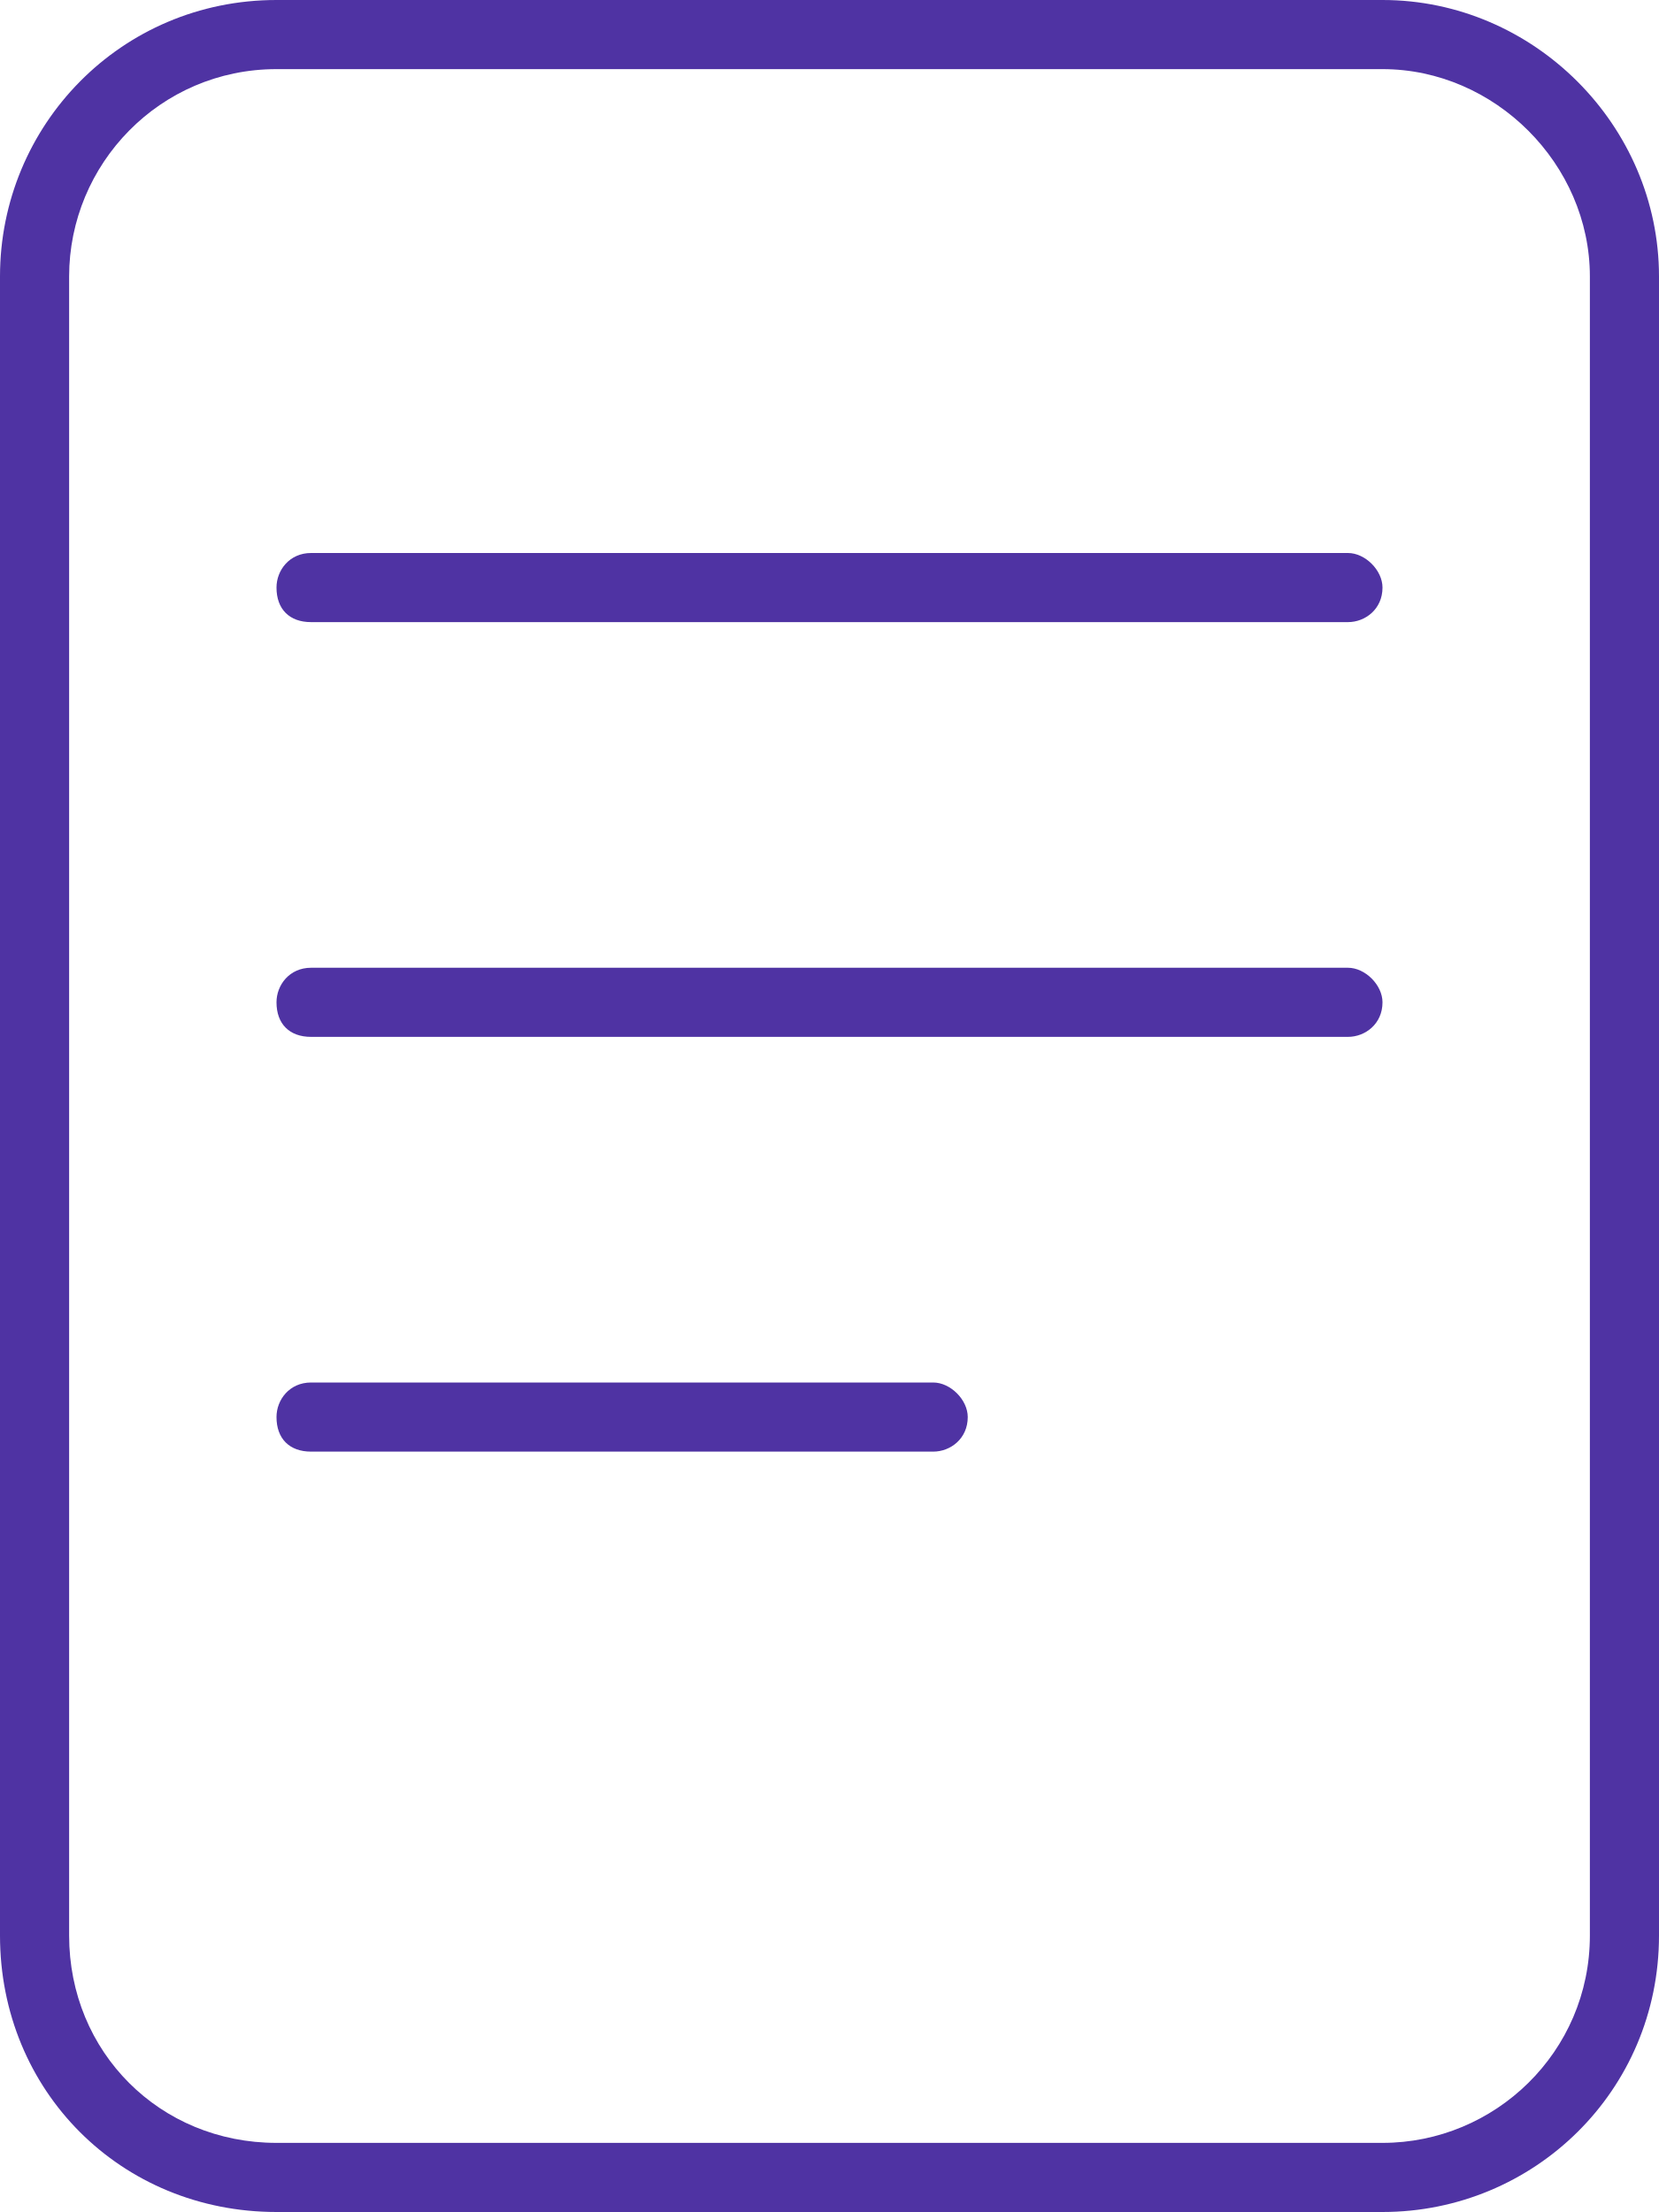
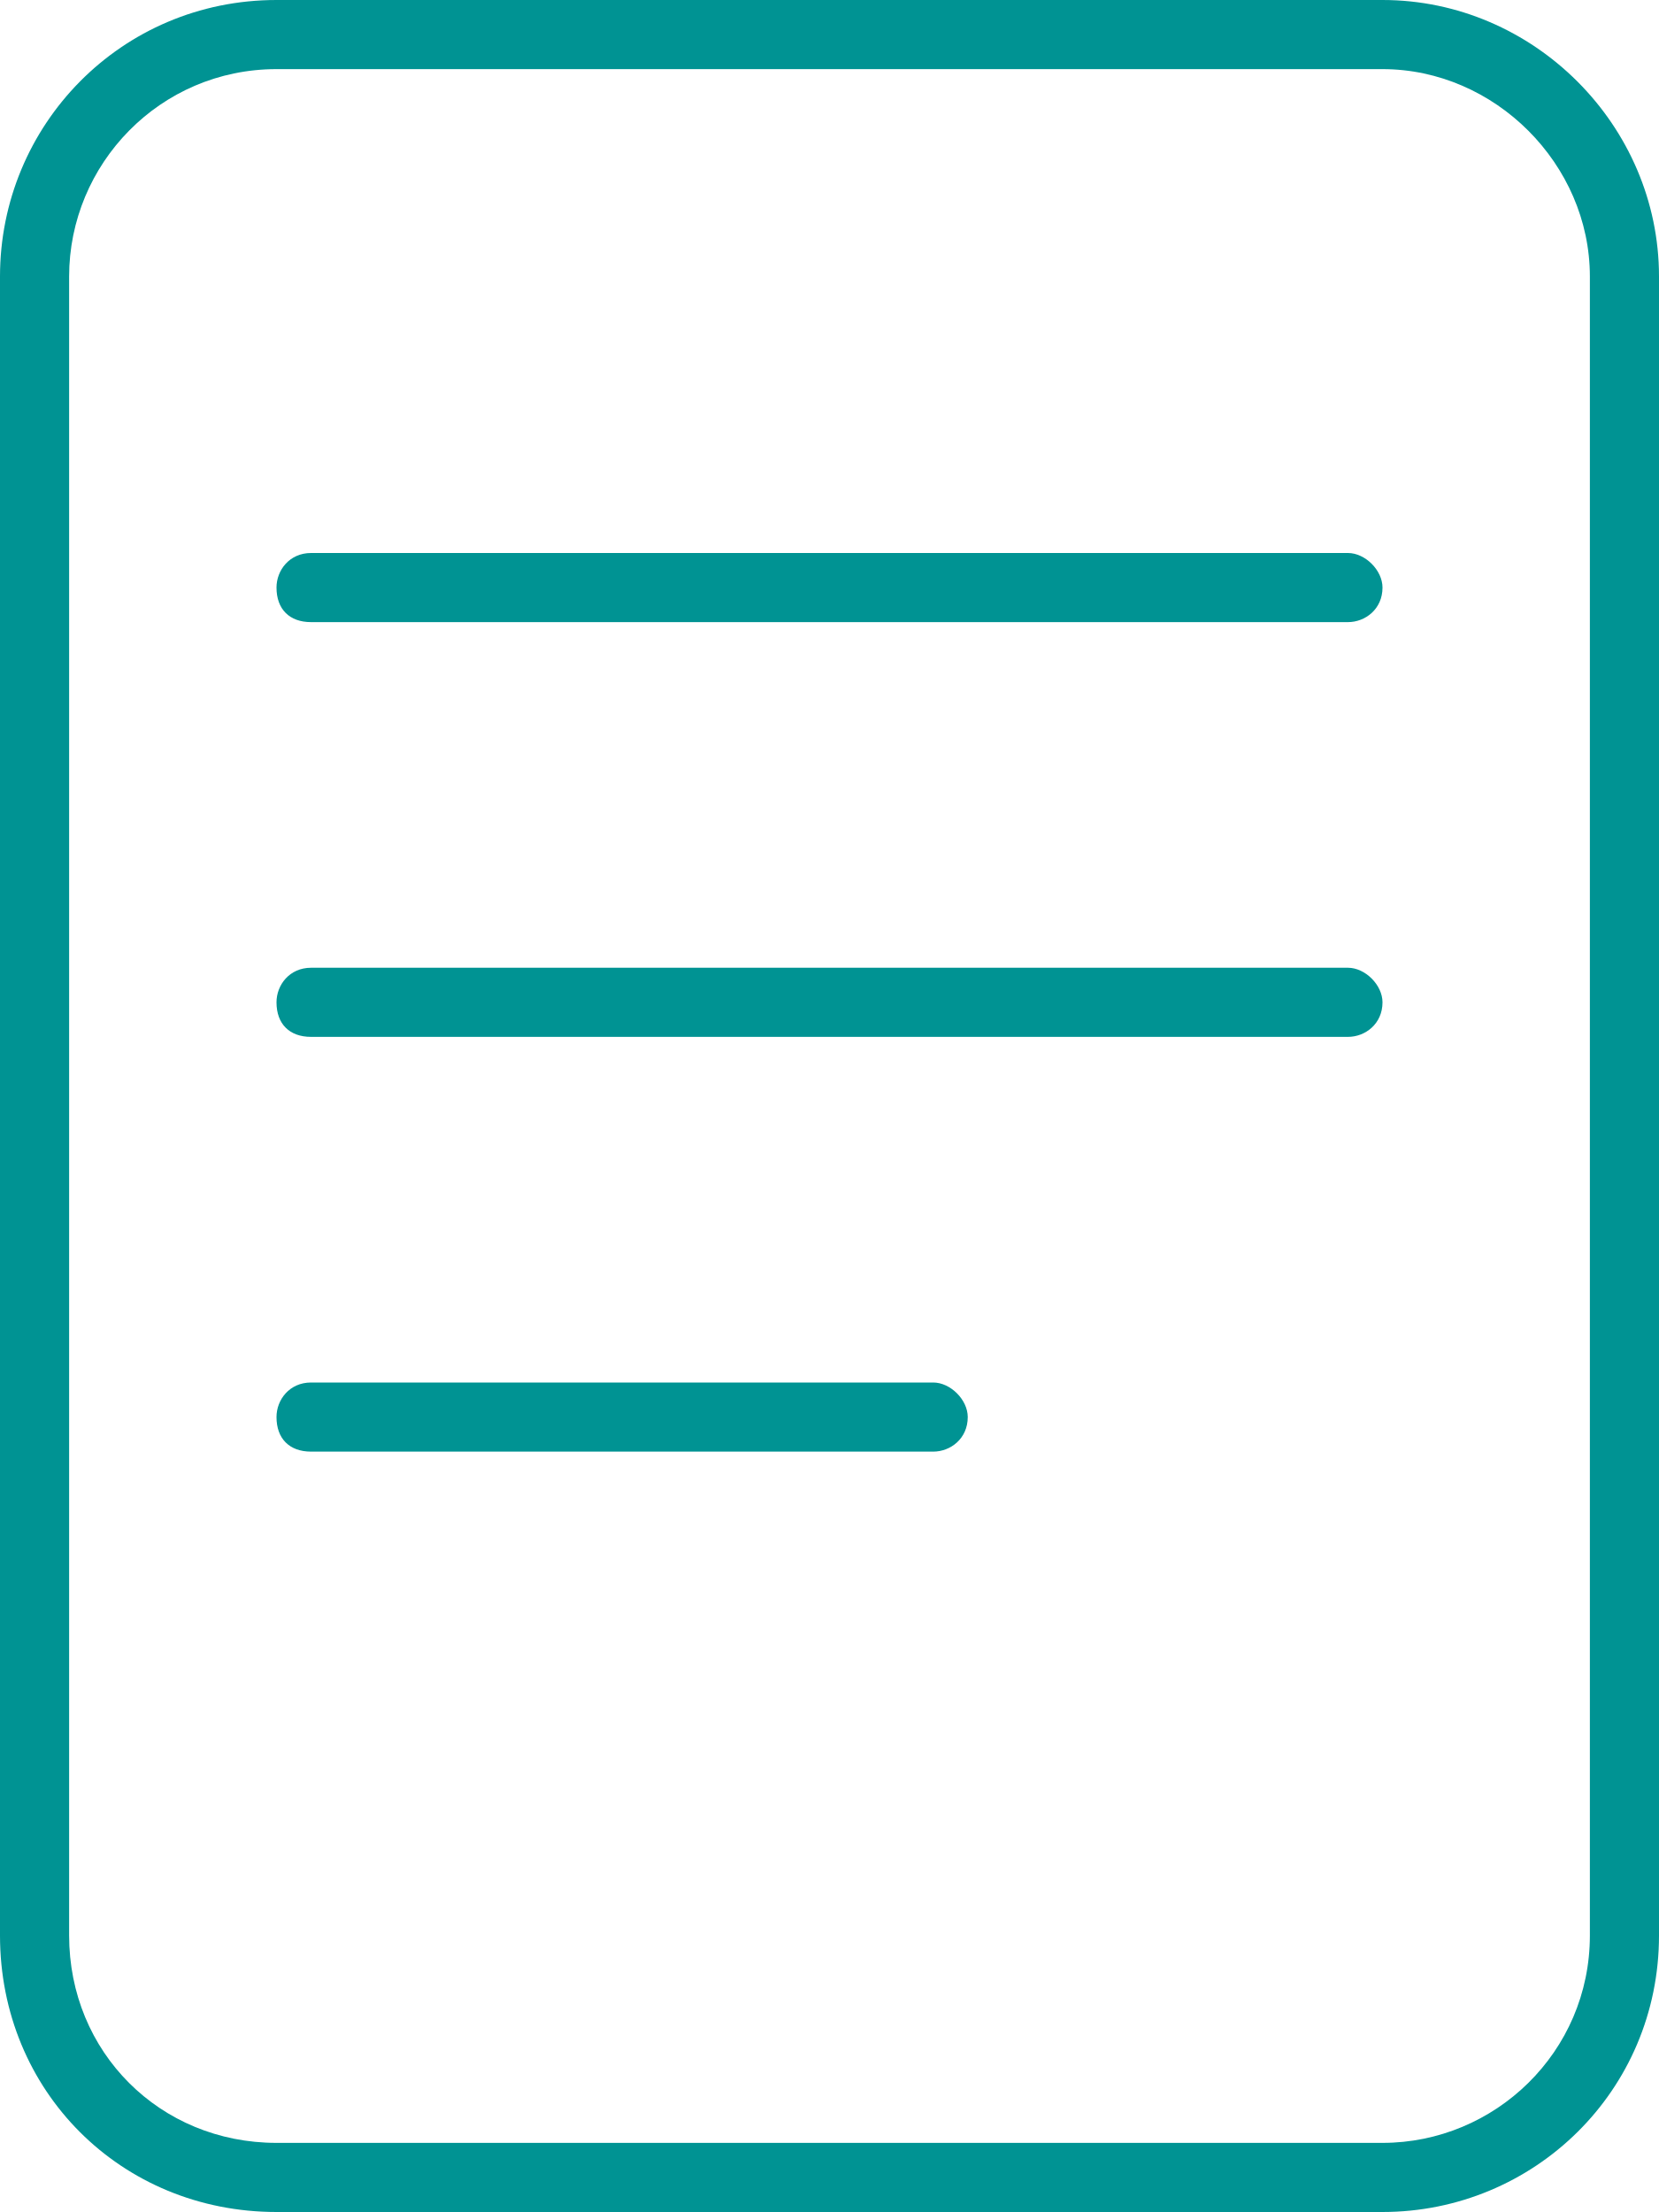
<svg xmlns="http://www.w3.org/2000/svg" width="72" height="96" viewBox="0 0 72 96" fill="none">
-   <path d="M58.5 42H13.5C12.562 42 12 42.75 12 43.5C12 44.438 12.562 45 13.5 45H58.5C59.25 45 60 44.438 60 43.5C60 42.75 59.25 42 58.5 42ZM40.5 60H13.5C12.562 60 12 60.75 12 61.5C12 62.438 12.562 63 13.5 63H40.5C41.25 63 42 62.438 42 61.5C42 60.75 41.25 60 40.5 60ZM60 0H12C5.25 0 0 5.438 0 12V84C0 90.75 5.25 96 12 96H60C66.562 96 72 90.75 72 84V12C72 5.438 66.562 0 60 0ZM69 84C69 89.062 64.875 93 60 93H12C6.938 93 3 89.062 3 84V12C3 7.125 6.938 3 12 3H60C64.875 3 69 7.125 69 12V84ZM58.5 24H13.5C12.562 24 12 24.75 12 25.5C12 26.438 12.562 27 13.5 27H58.5C59.25 27 60 26.438 60 25.5C60 24.75 59.25 24 58.5 24Z" fill="#4F33A3" />
+   <path d="M58.5 42H13.5C12.562 42 12 42.75 12 43.5C12 44.438 12.562 45 13.5 45H58.5C59.25 45 60 44.438 60 43.5C60 42.75 59.25 42 58.5 42ZM40.5 60H13.5C12.562 60 12 60.75 12 61.5C12 62.438 12.562 63 13.5 63H40.5C41.25 63 42 62.438 42 61.5C42 60.75 41.25 60 40.5 60ZM60 0H12C5.25 0 0 5.438 0 12V84C0 90.75 5.25 96 12 96H60C66.562 96 72 90.75 72 84V12C72 5.438 66.562 0 60 0ZM69 84C69 89.062 64.875 93 60 93H12C6.938 93 3 89.062 3 84V12C3 7.125 6.938 3 12 3H60C64.875 3 69 7.125 69 12V84ZM58.5 24H13.5C12.562 24 12 24.75 12 25.5C12 26.438 12.562 27 13.5 27H58.5C59.25 27 60 26.438 60 25.5C60 24.75 59.25 24 58.5 24Z" fill="#009393" />
</svg>
